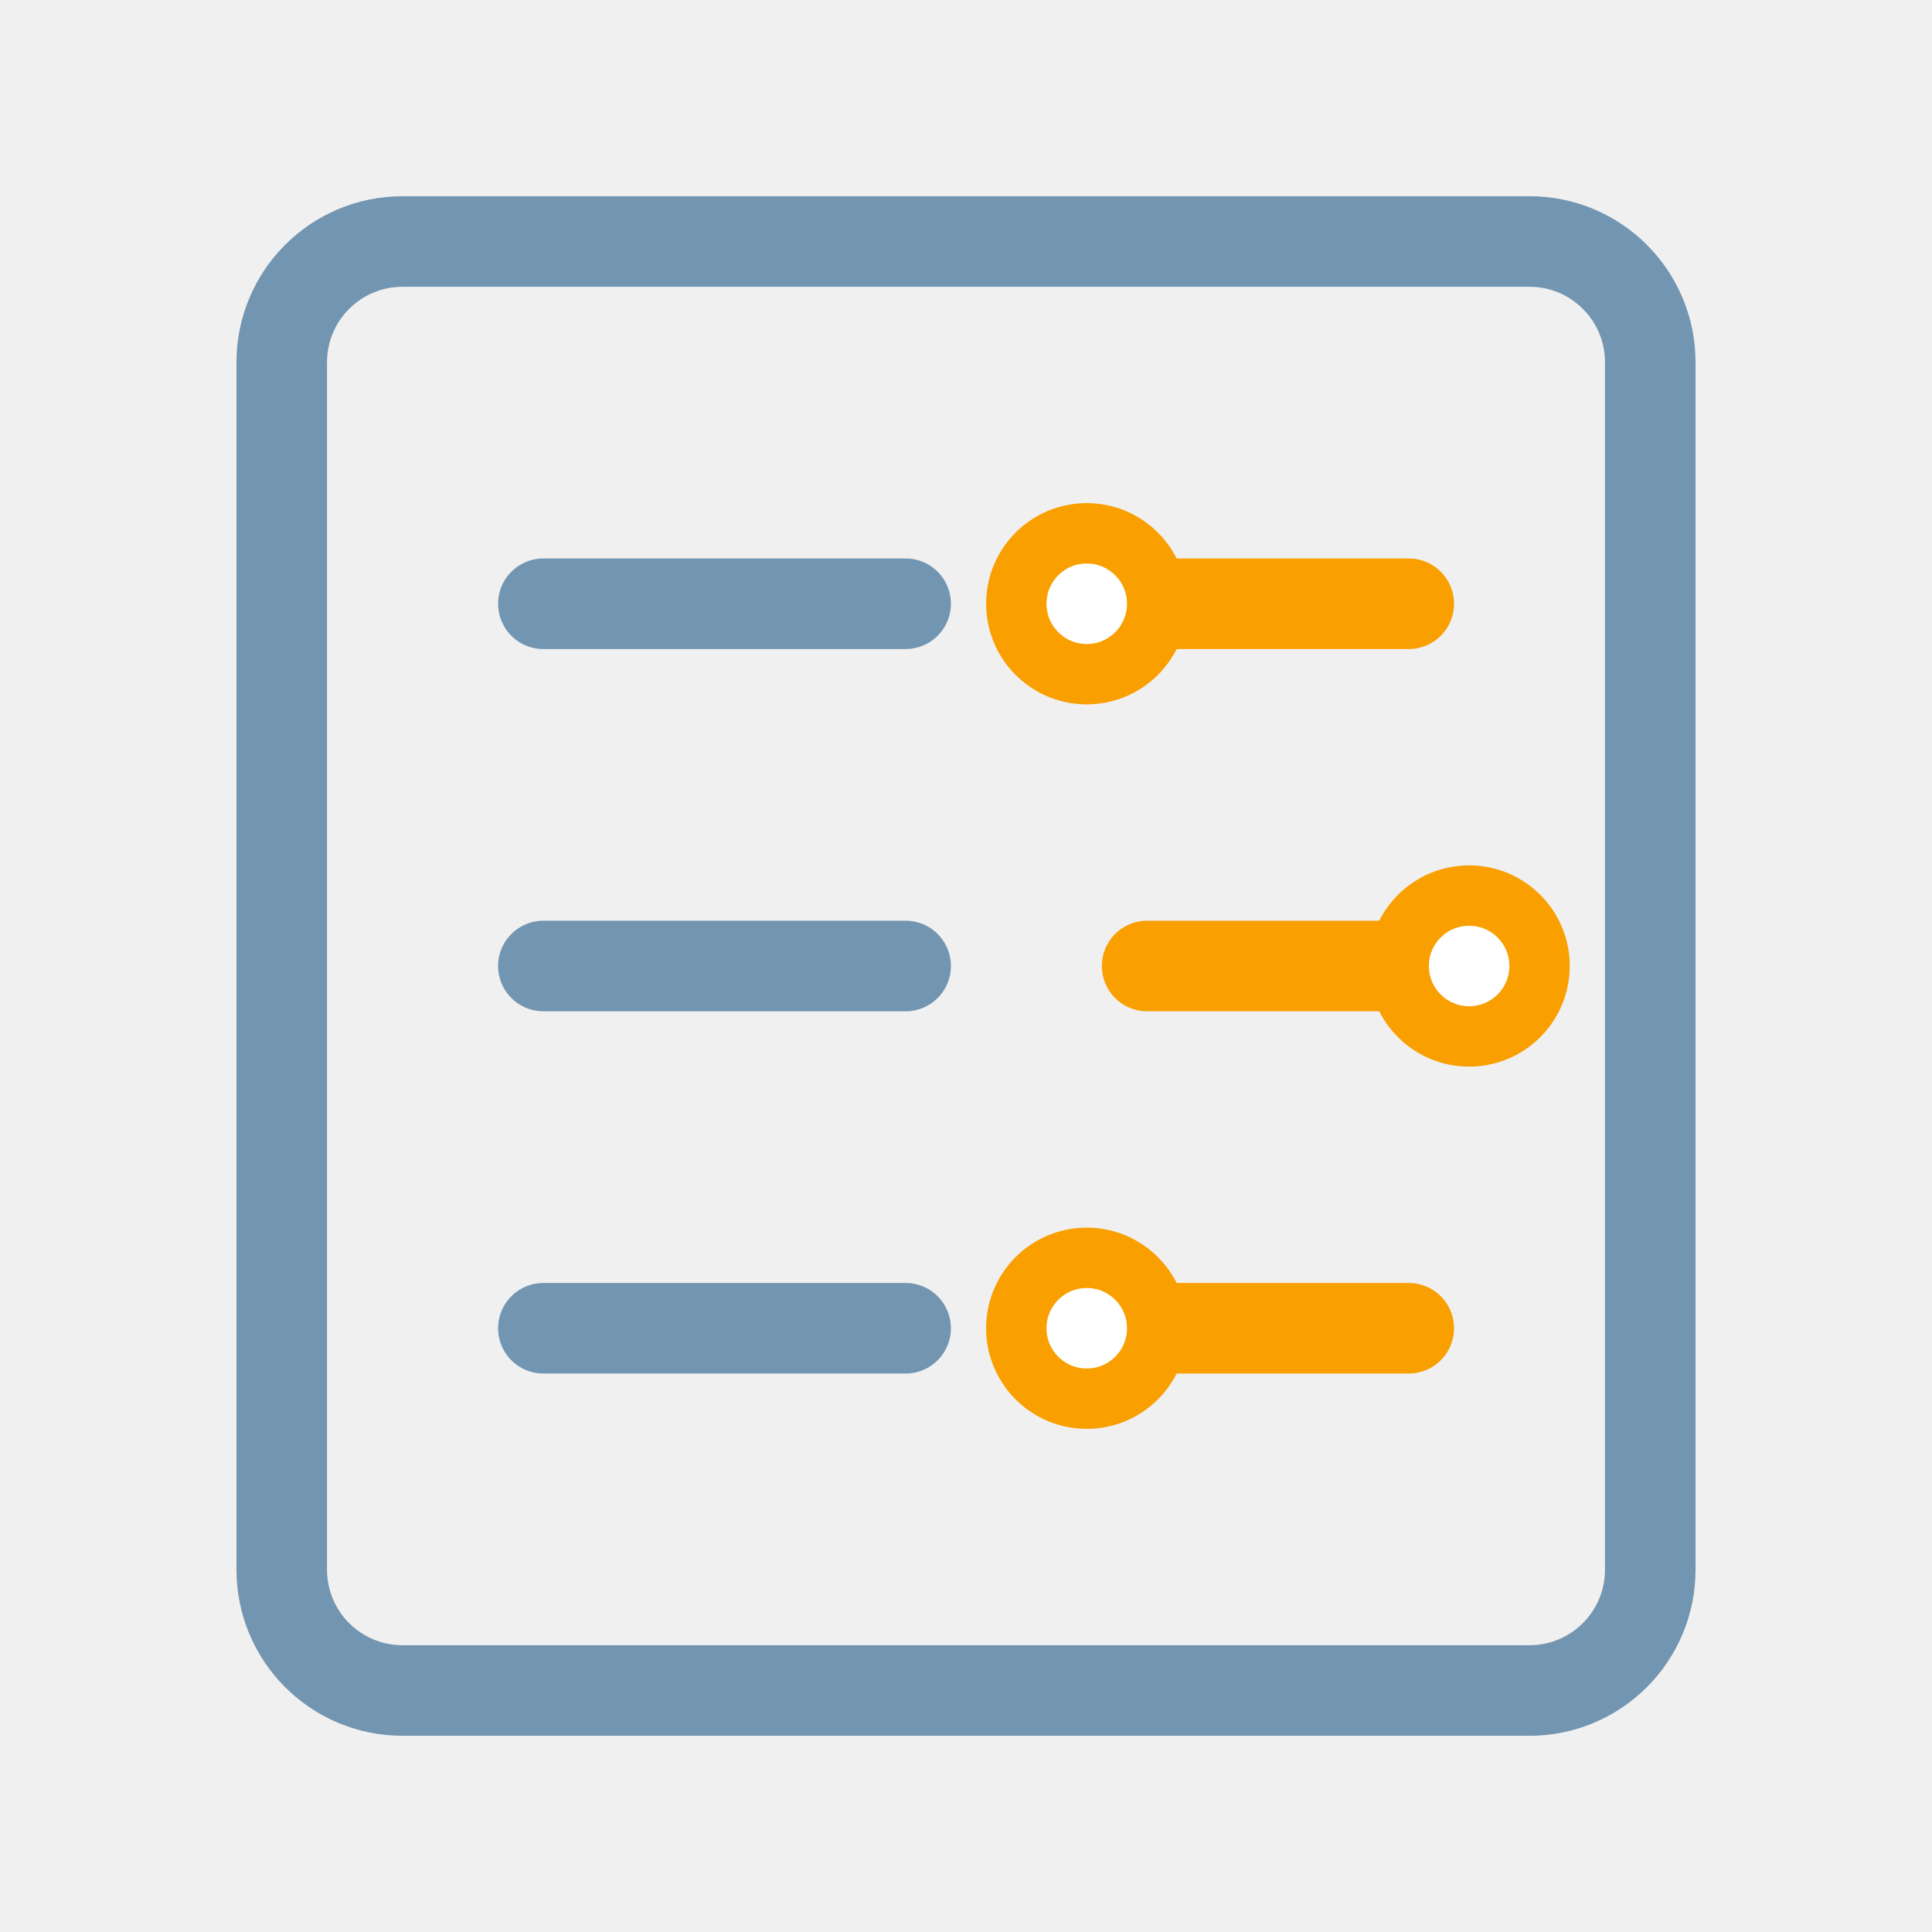
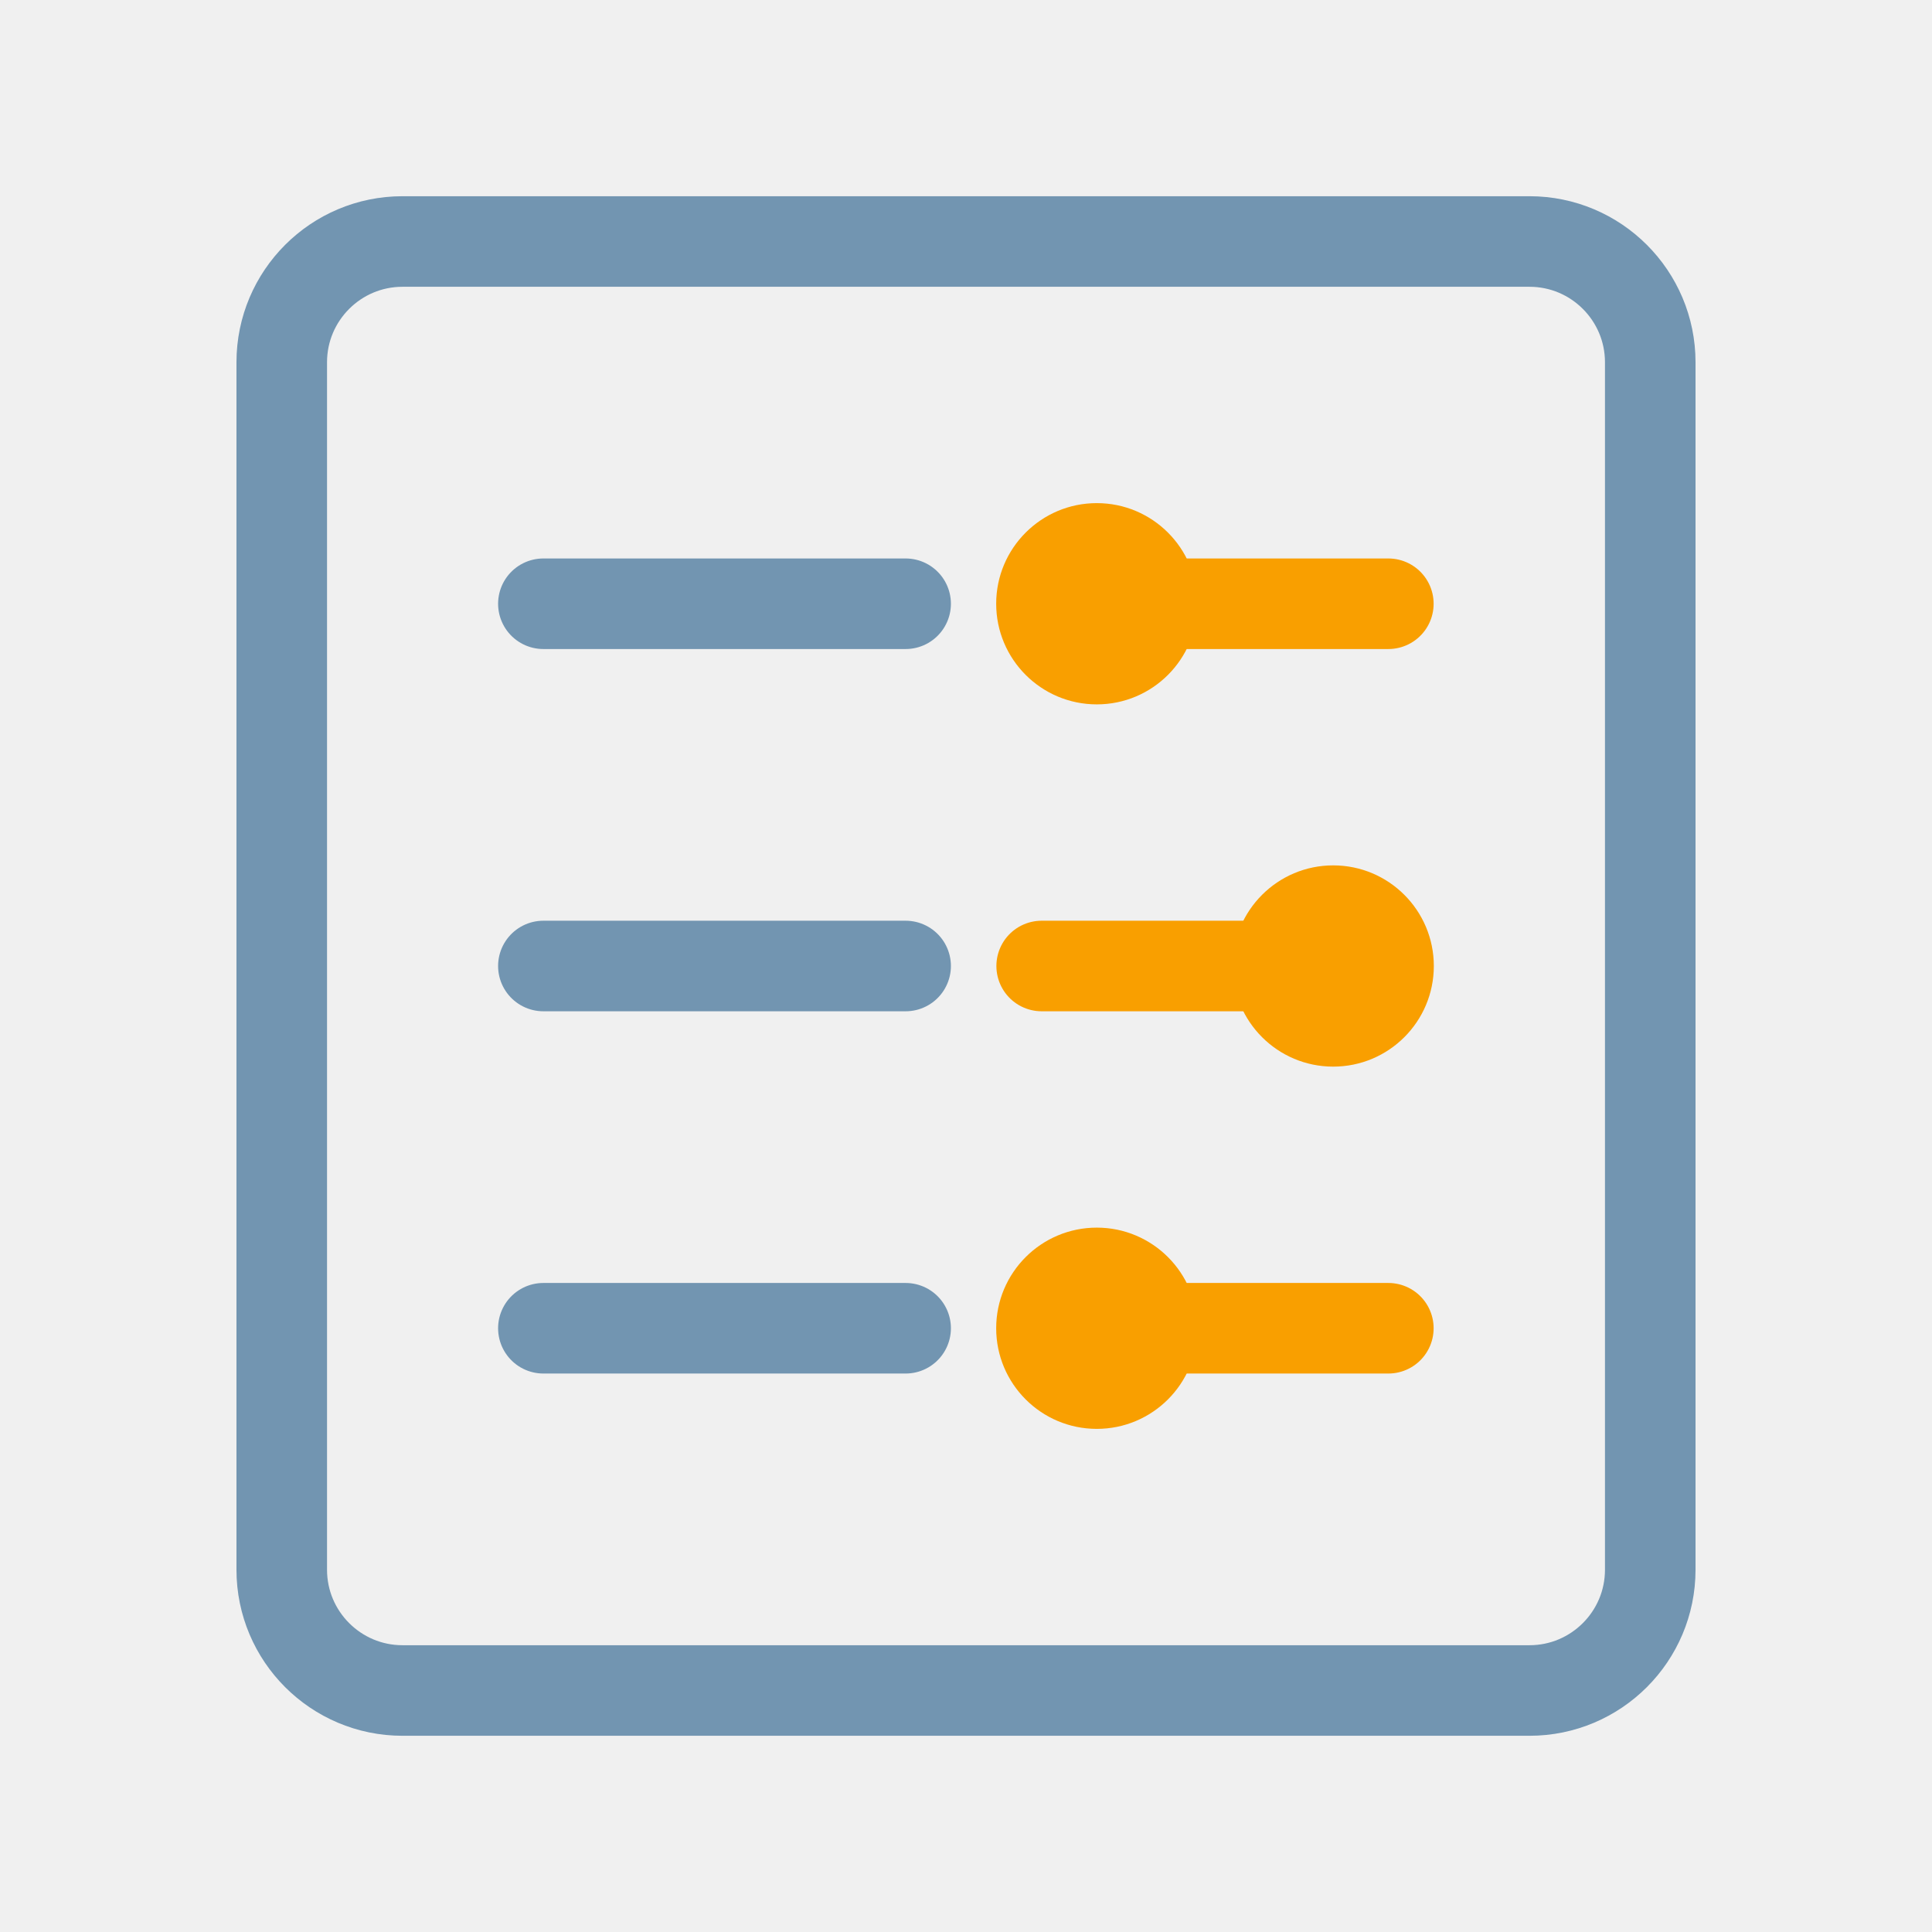
- <svg xmlns="http://www.w3.org/2000/svg" width="100%" height="100%" viewBox="0 0 96 96" version="1.1">
-   <g fill="none" stroke-linecap="round" stroke-linejoin="round">
-     <rect x="14" y="12" width="68" height="72" rx="6" stroke="rgb(114,149,177)" stroke-width="4.5" />
-     <path d="M27 30H45M27 48H45M27 66H45" stroke="rgb(114,149,177)" stroke-width="4.5" />
-     <path d="M57 30H70M57 48H70M57 66H70" stroke="rgb(249,159,0)" stroke-width="4.5" />
-     <circle cx="54" cy="30" r="3.5" fill="white" stroke="rgb(249,159,0)" stroke-width="3" />
-     <circle cx="73" cy="48" r="3.5" fill="white" stroke="rgb(249,159,0)" stroke-width="3" />
-     <circle cx="54" cy="66" r="3.5" fill="white" stroke="rgb(249,159,0)" stroke-width="3" />
+ <svg xmlns="http://www.w3.org/2000/svg" width="100%" height="100%" viewBox="0 0 96 96" version="1.1" xml:space="preserve" style="fill-rule:evenodd;clip-rule:evenodd;stroke-linecap:round;stroke-linejoin:round;">
+   <g>
+     <path d="M82,18L82,78C82,81.311 79.311,84 76,84L20,84C16.689,84 14,81.311 14,78L14,18C14,14.689 16.689,12 20,12L76,12C79.311,12 82,14.689 82,18Z" style="fill:none;stroke:rgb(114,149,177);stroke-width:4.5px;" />
+     <path d="M27,30L45,30M27,48L45,48M27,66L45,66" style="fill:none;fill-rule:nonzero;stroke:rgb(114,149,177);stroke-width:4.5px;" />
+     <path d="M54,30L68.986,30M51.76,48L68.574,48M54,66L68.986,66" style="fill:none;fill-rule:nonzero;stroke:rgb(249,159,0);stroke-width:4.5px;" />
+     <circle cx="54.5" cy="30" r="5" style="fill:rgb(249,159,0);" />
+     <circle cx="66.246" cy="48" r="5" style="fill:rgb(249,159,0);" />
+     <circle cx="54.5" cy="66" r="5" style="fill:rgb(249,159,0);" />
  </g>
</svg>
